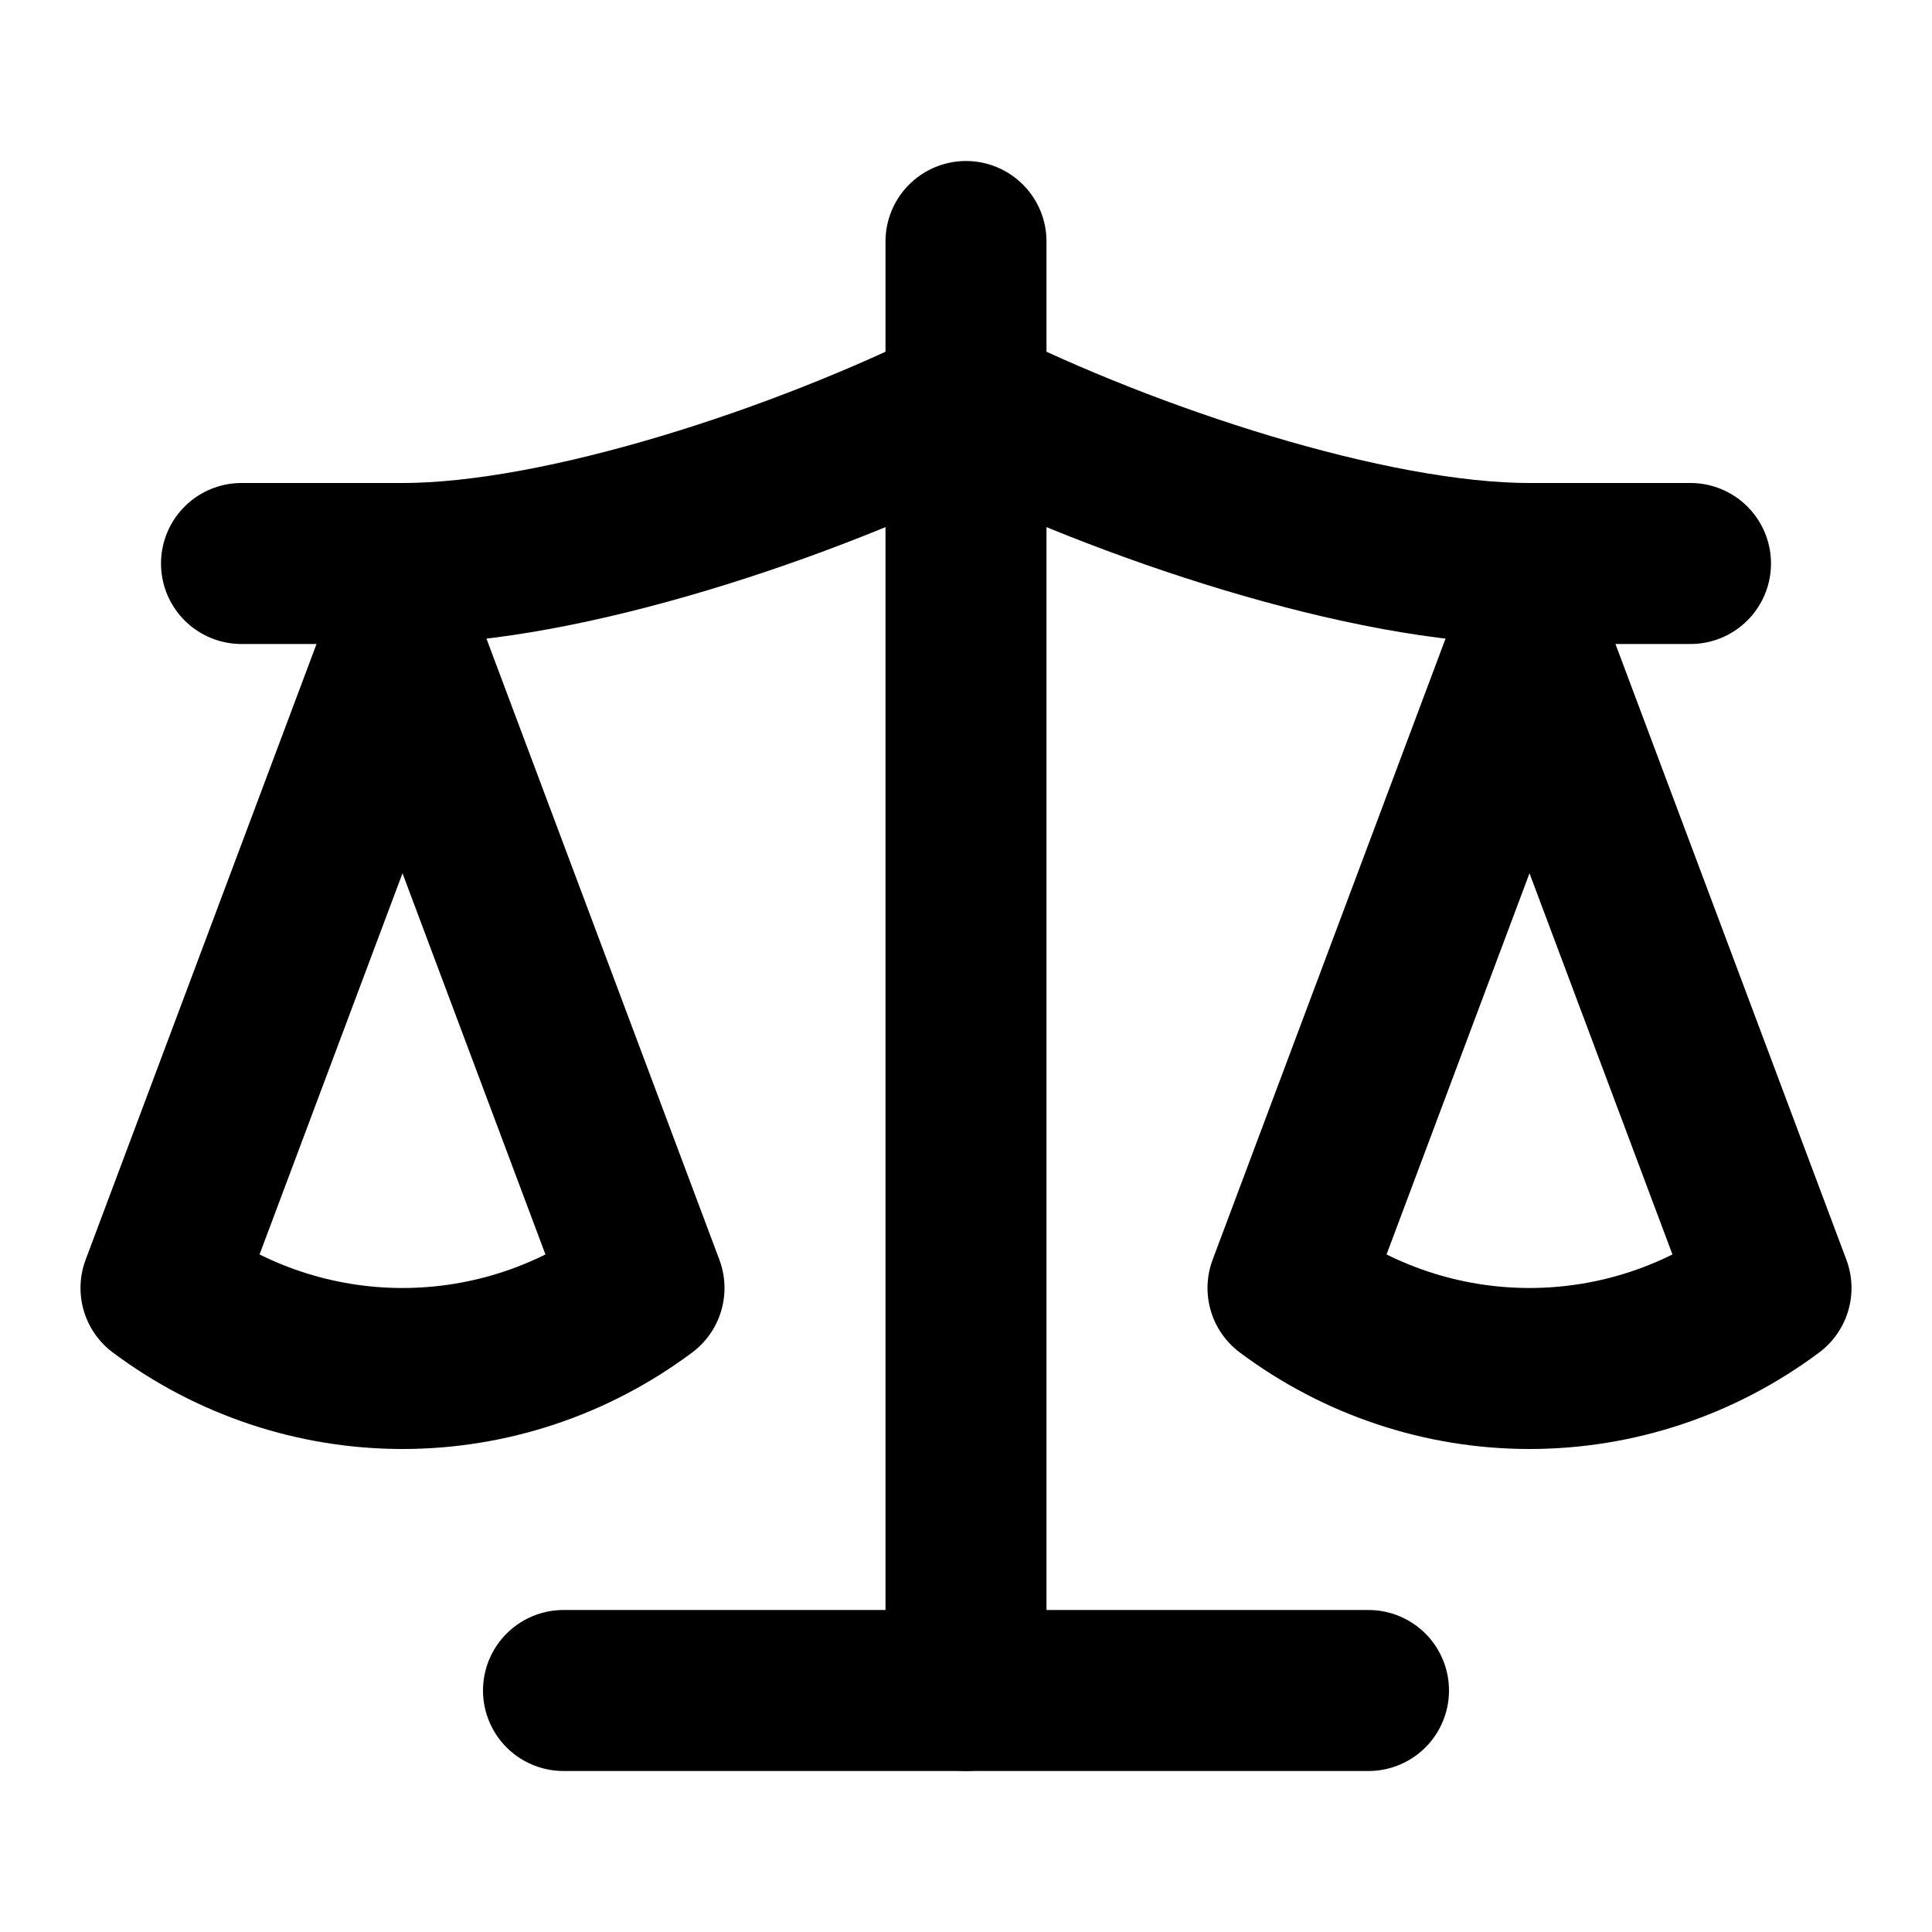
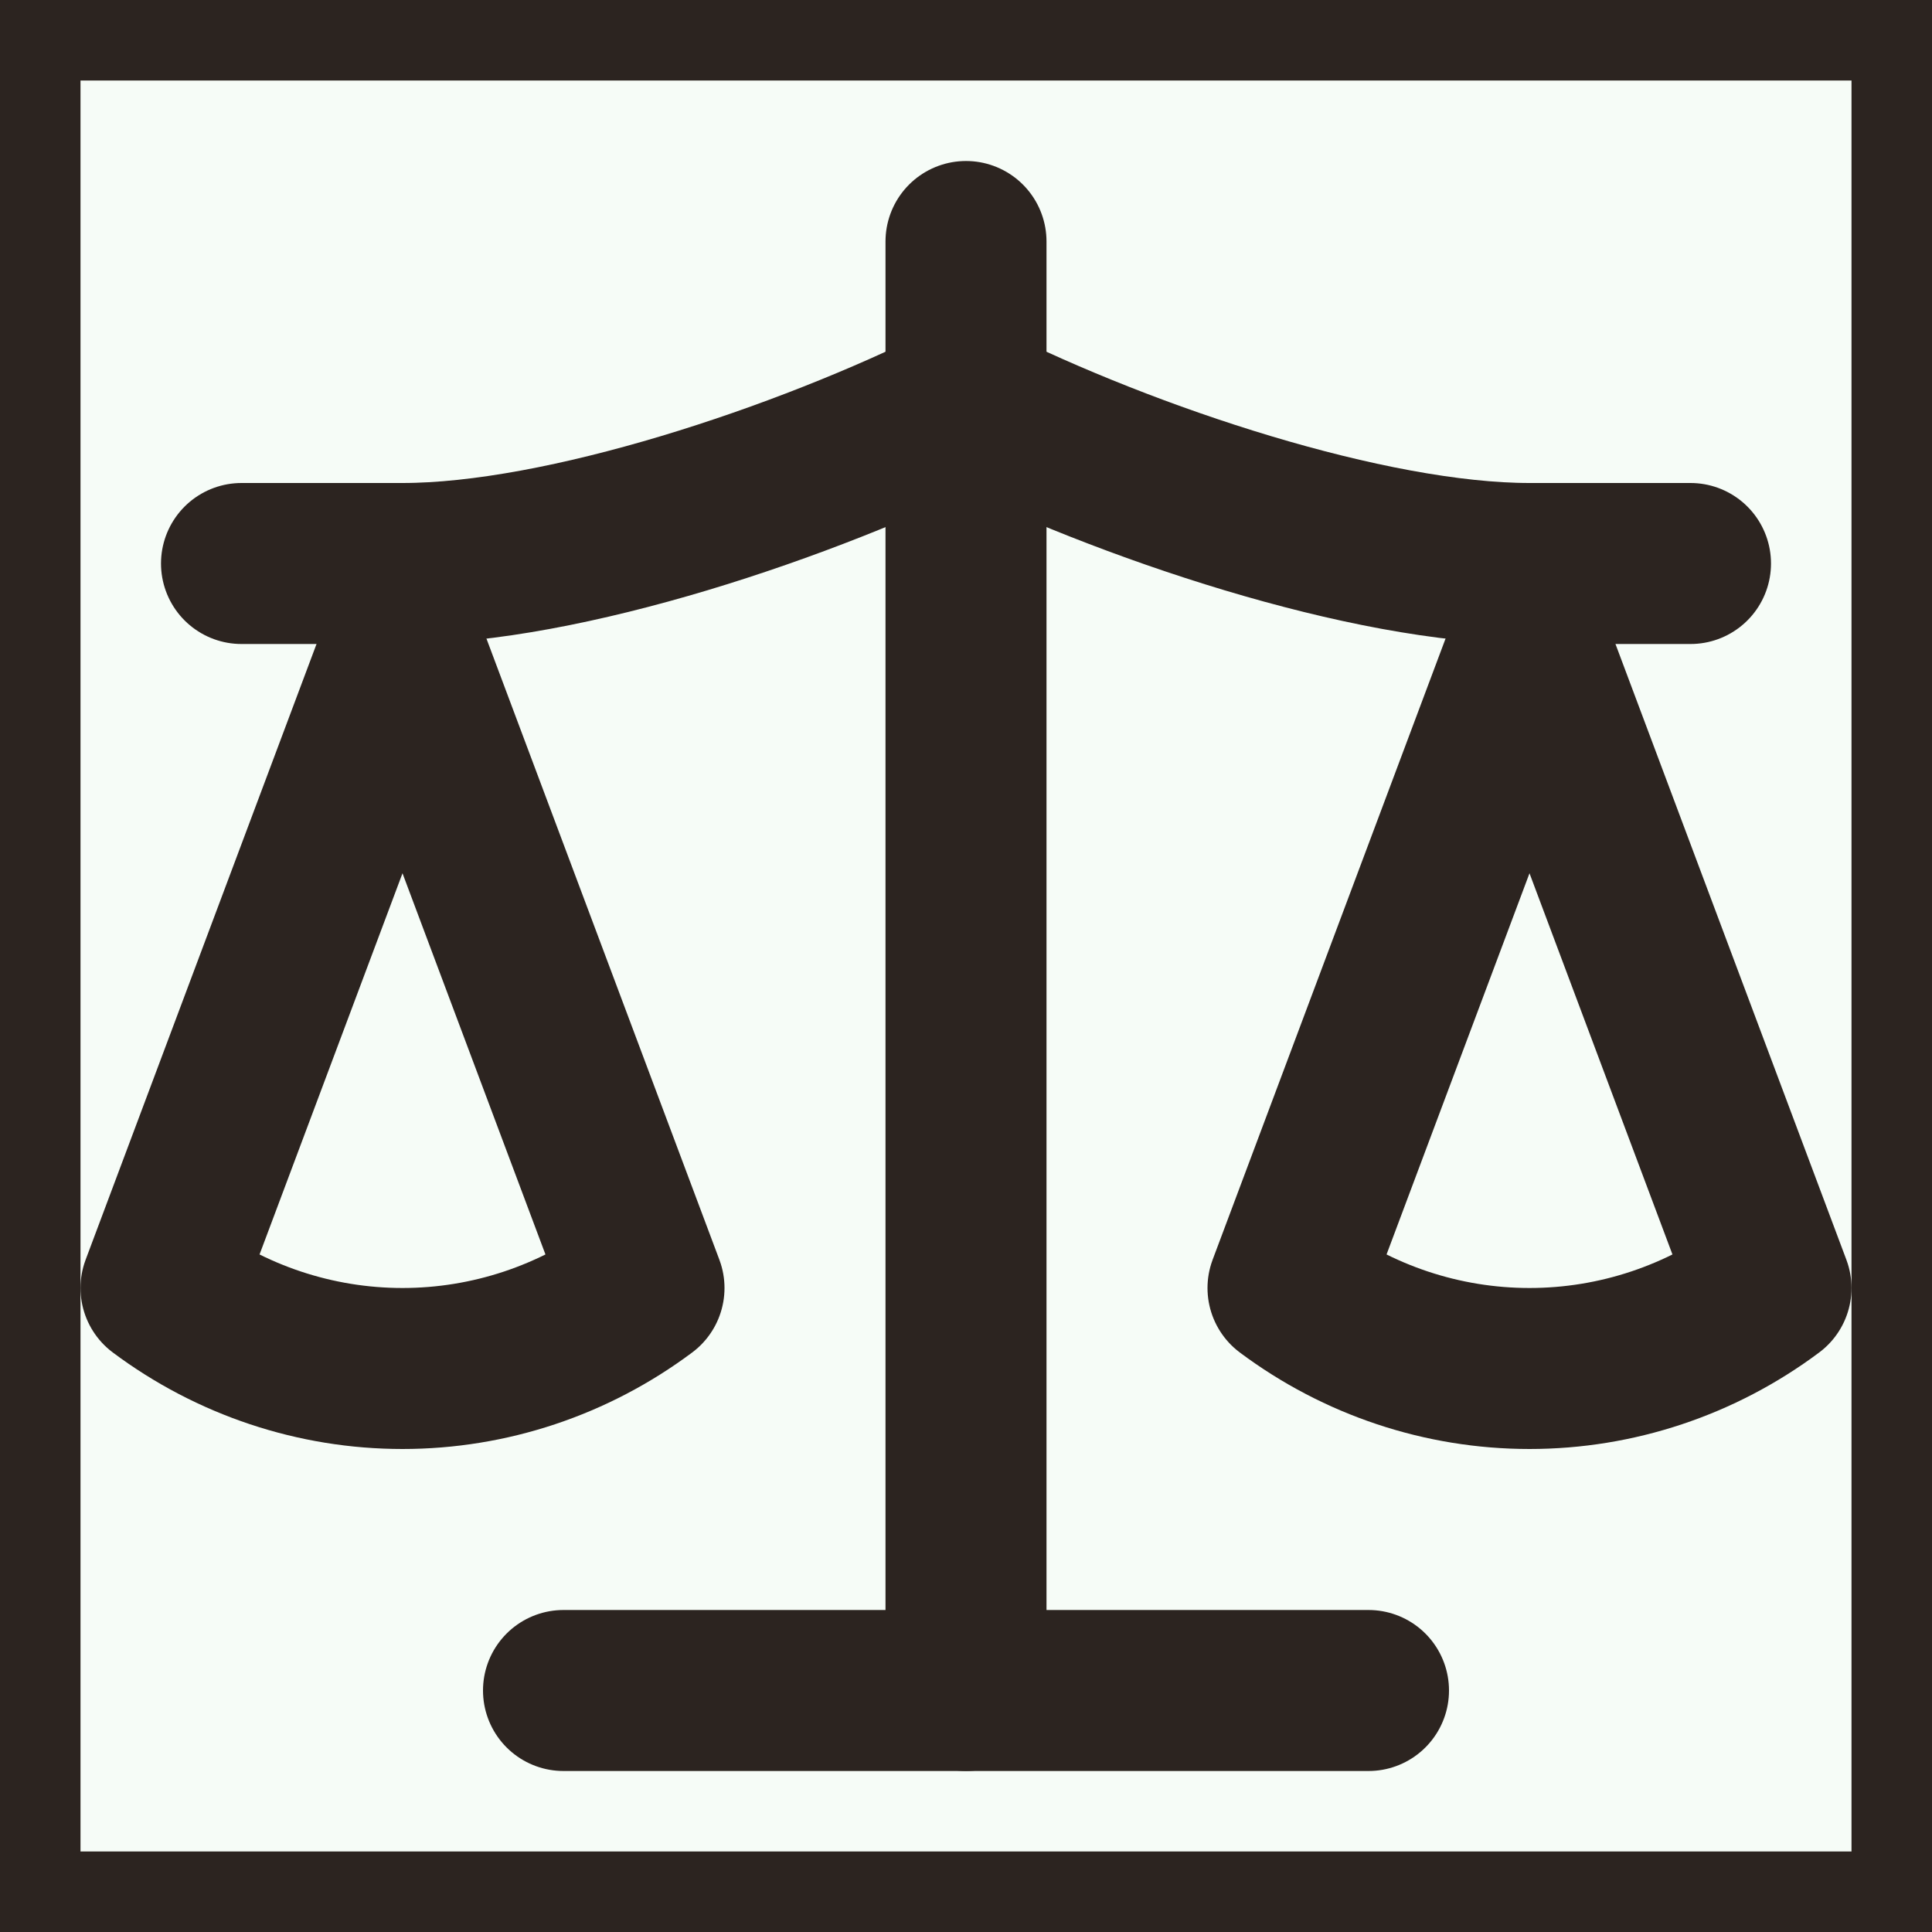
- <svg xmlns="http://www.w3.org/2000/svg" width="24" height="24" viewBox="0 0 24 24" fill="none" stroke="currentColor" stroke-width="2" stroke-linecap="round" stroke-linejoin="round" class="lucide lucide-scale h-6 w-6 text-primary">
+ <svg xmlns="http://www.w3.org/2000/svg" width="24" height="24" viewBox="0 0 24 24" fill="none" stroke="#2c2420" stroke-width="2" stroke-linecap="round" stroke-linejoin="round">
+   <rect width="24" height="24" fill="#f6fcf7" />
  <path d="m16 16 3-8 3 8c-.87.65-1.92 1-3 1s-2.13-.35-3-1Z" />
  <path d="m2 16 3-8 3 8c-.87.65-1.92 1-3 1s-2.13-.35-3-1Z" />
  <path d="M7 21h10" />
  <path d="M12 3v18" />
  <path d="M3 7h2c2 0 5-1 7-2 2 1 5 2 7 2h2" />
</svg>
